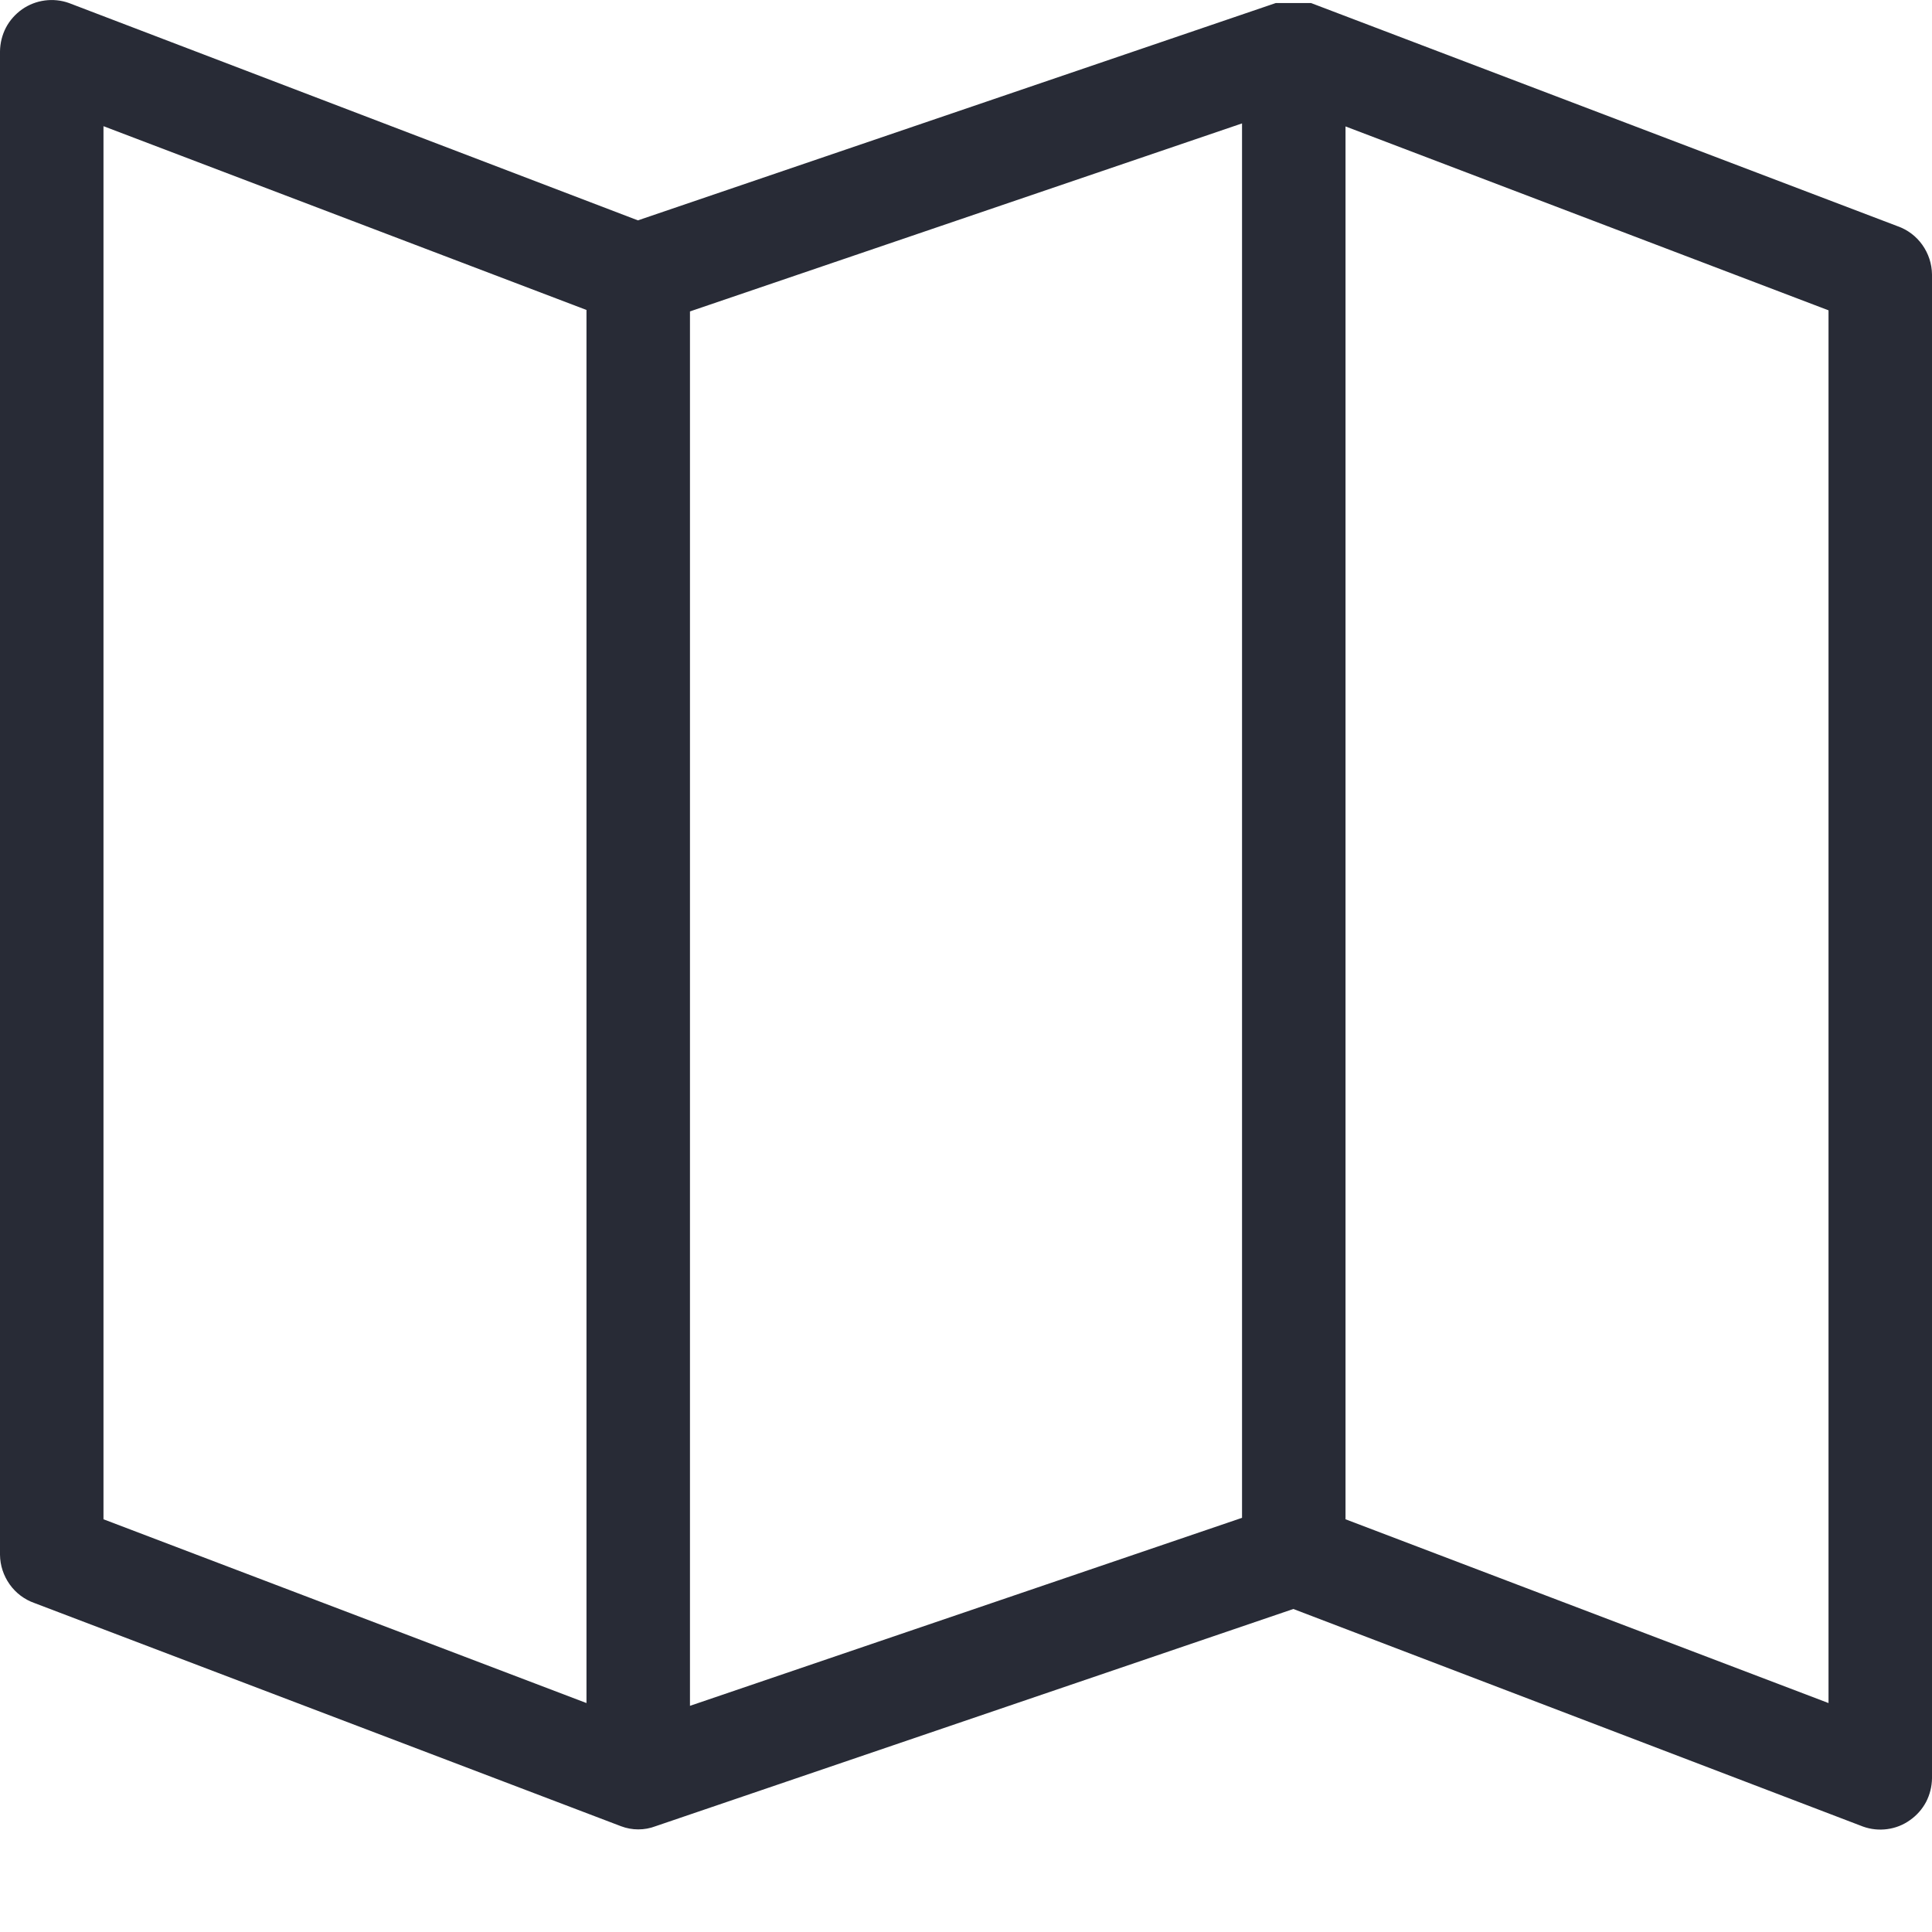
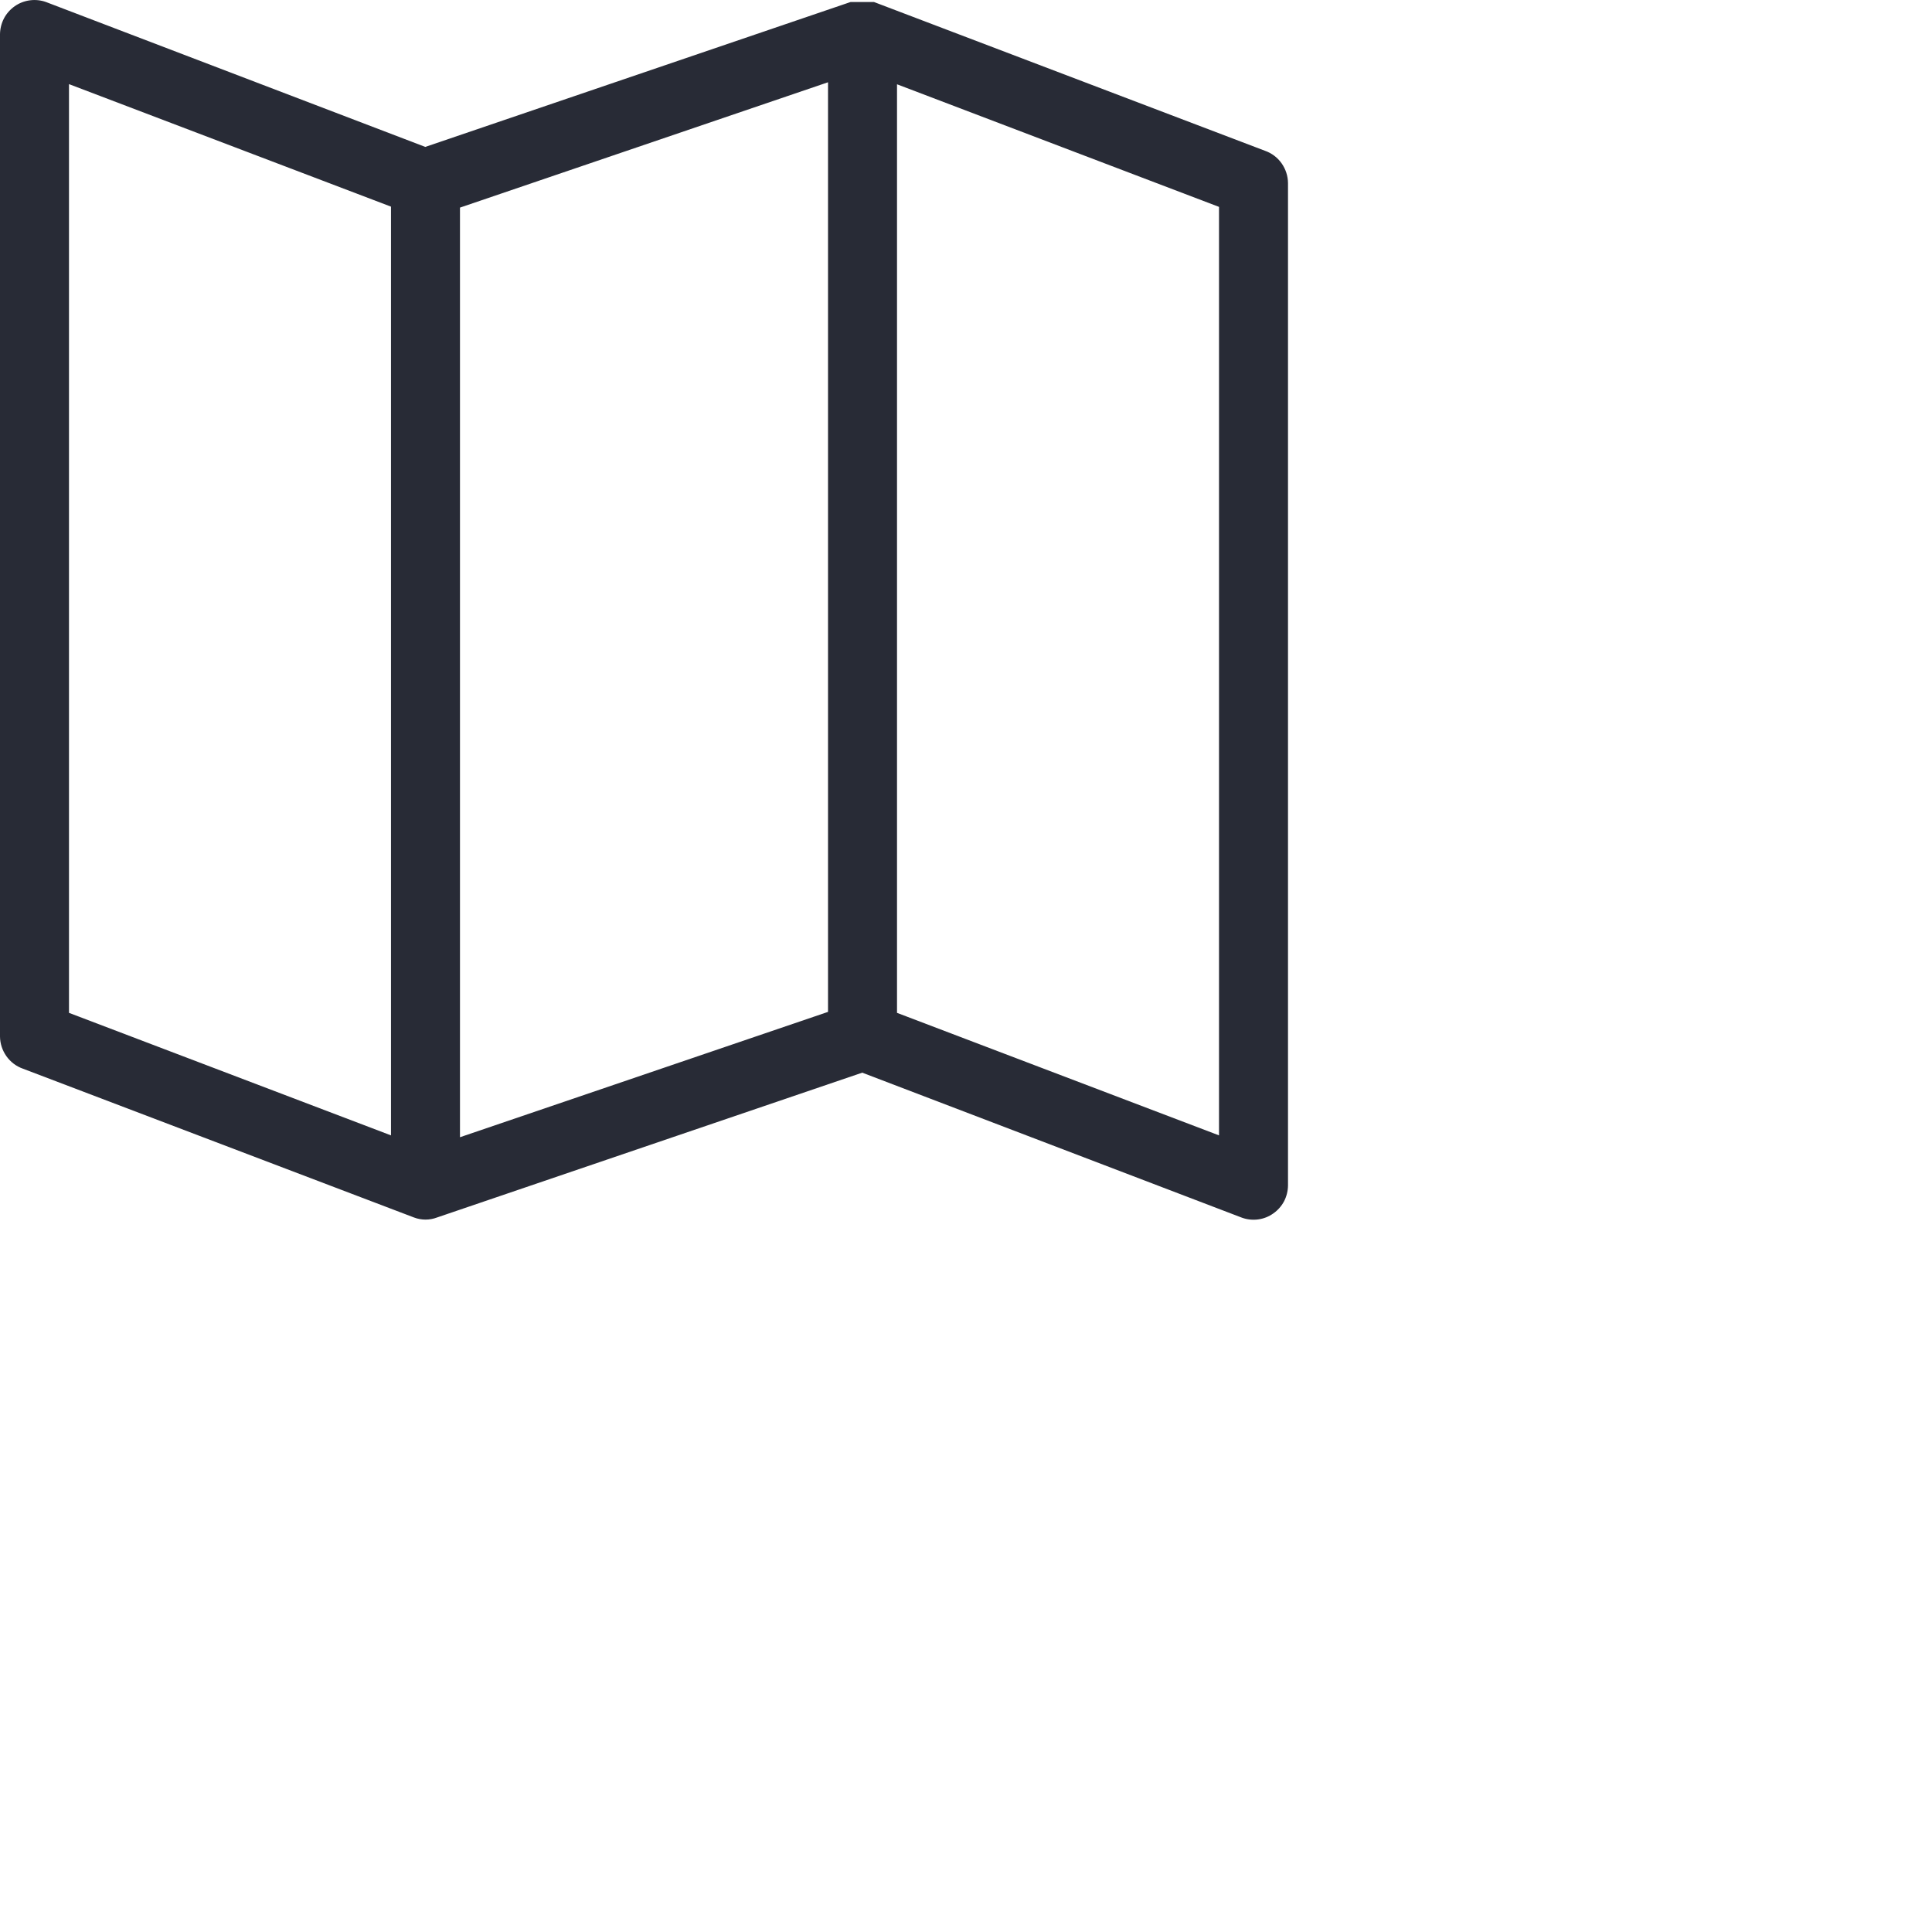
- <svg xmlns="http://www.w3.org/2000/svg" width="16" height="16" viewBox="0 0 16 16" fill="none">
+ <svg xmlns="http://www.w3.org/2000/svg" width="24" height="24" viewBox="0 0 24 24" fill="none">
  <path d="M15.714 1.873L10.857 0.025H10.817H10.763H10.66H10.609H10.566L5.283 1.825L0.571 0.025C0.507 0.002 0.438 -0.005 0.371 0.004C0.303 0.013 0.239 0.038 0.183 0.077C0.127 0.117 0.081 0.168 0.049 0.229C0.018 0.289 0.001 0.356 0 0.425V12.876C0.001 12.964 0.029 13.049 0.08 13.121C0.131 13.193 0.203 13.247 0.286 13.276L5.143 15.124C5.235 15.159 5.337 15.159 5.429 15.124L10.711 13.325L15.429 15.127C15.493 15.15 15.562 15.157 15.629 15.148C15.697 15.139 15.761 15.114 15.817 15.074C15.873 15.035 15.919 14.983 15.951 14.923C15.982 14.863 15.999 14.796 16 14.727V2.273C15.999 2.185 15.971 2.1 15.92 2.028C15.869 1.956 15.797 1.902 15.714 1.873ZM0.857 1.045L4.857 2.567V14.104L0.857 12.582V1.045ZM5.714 2.579L10.286 1.022V12.57L5.714 14.127V2.579ZM15.143 14.104L11.143 12.582V1.047L15.143 2.57V14.104Z" fill="#282B36" />
</svg>
